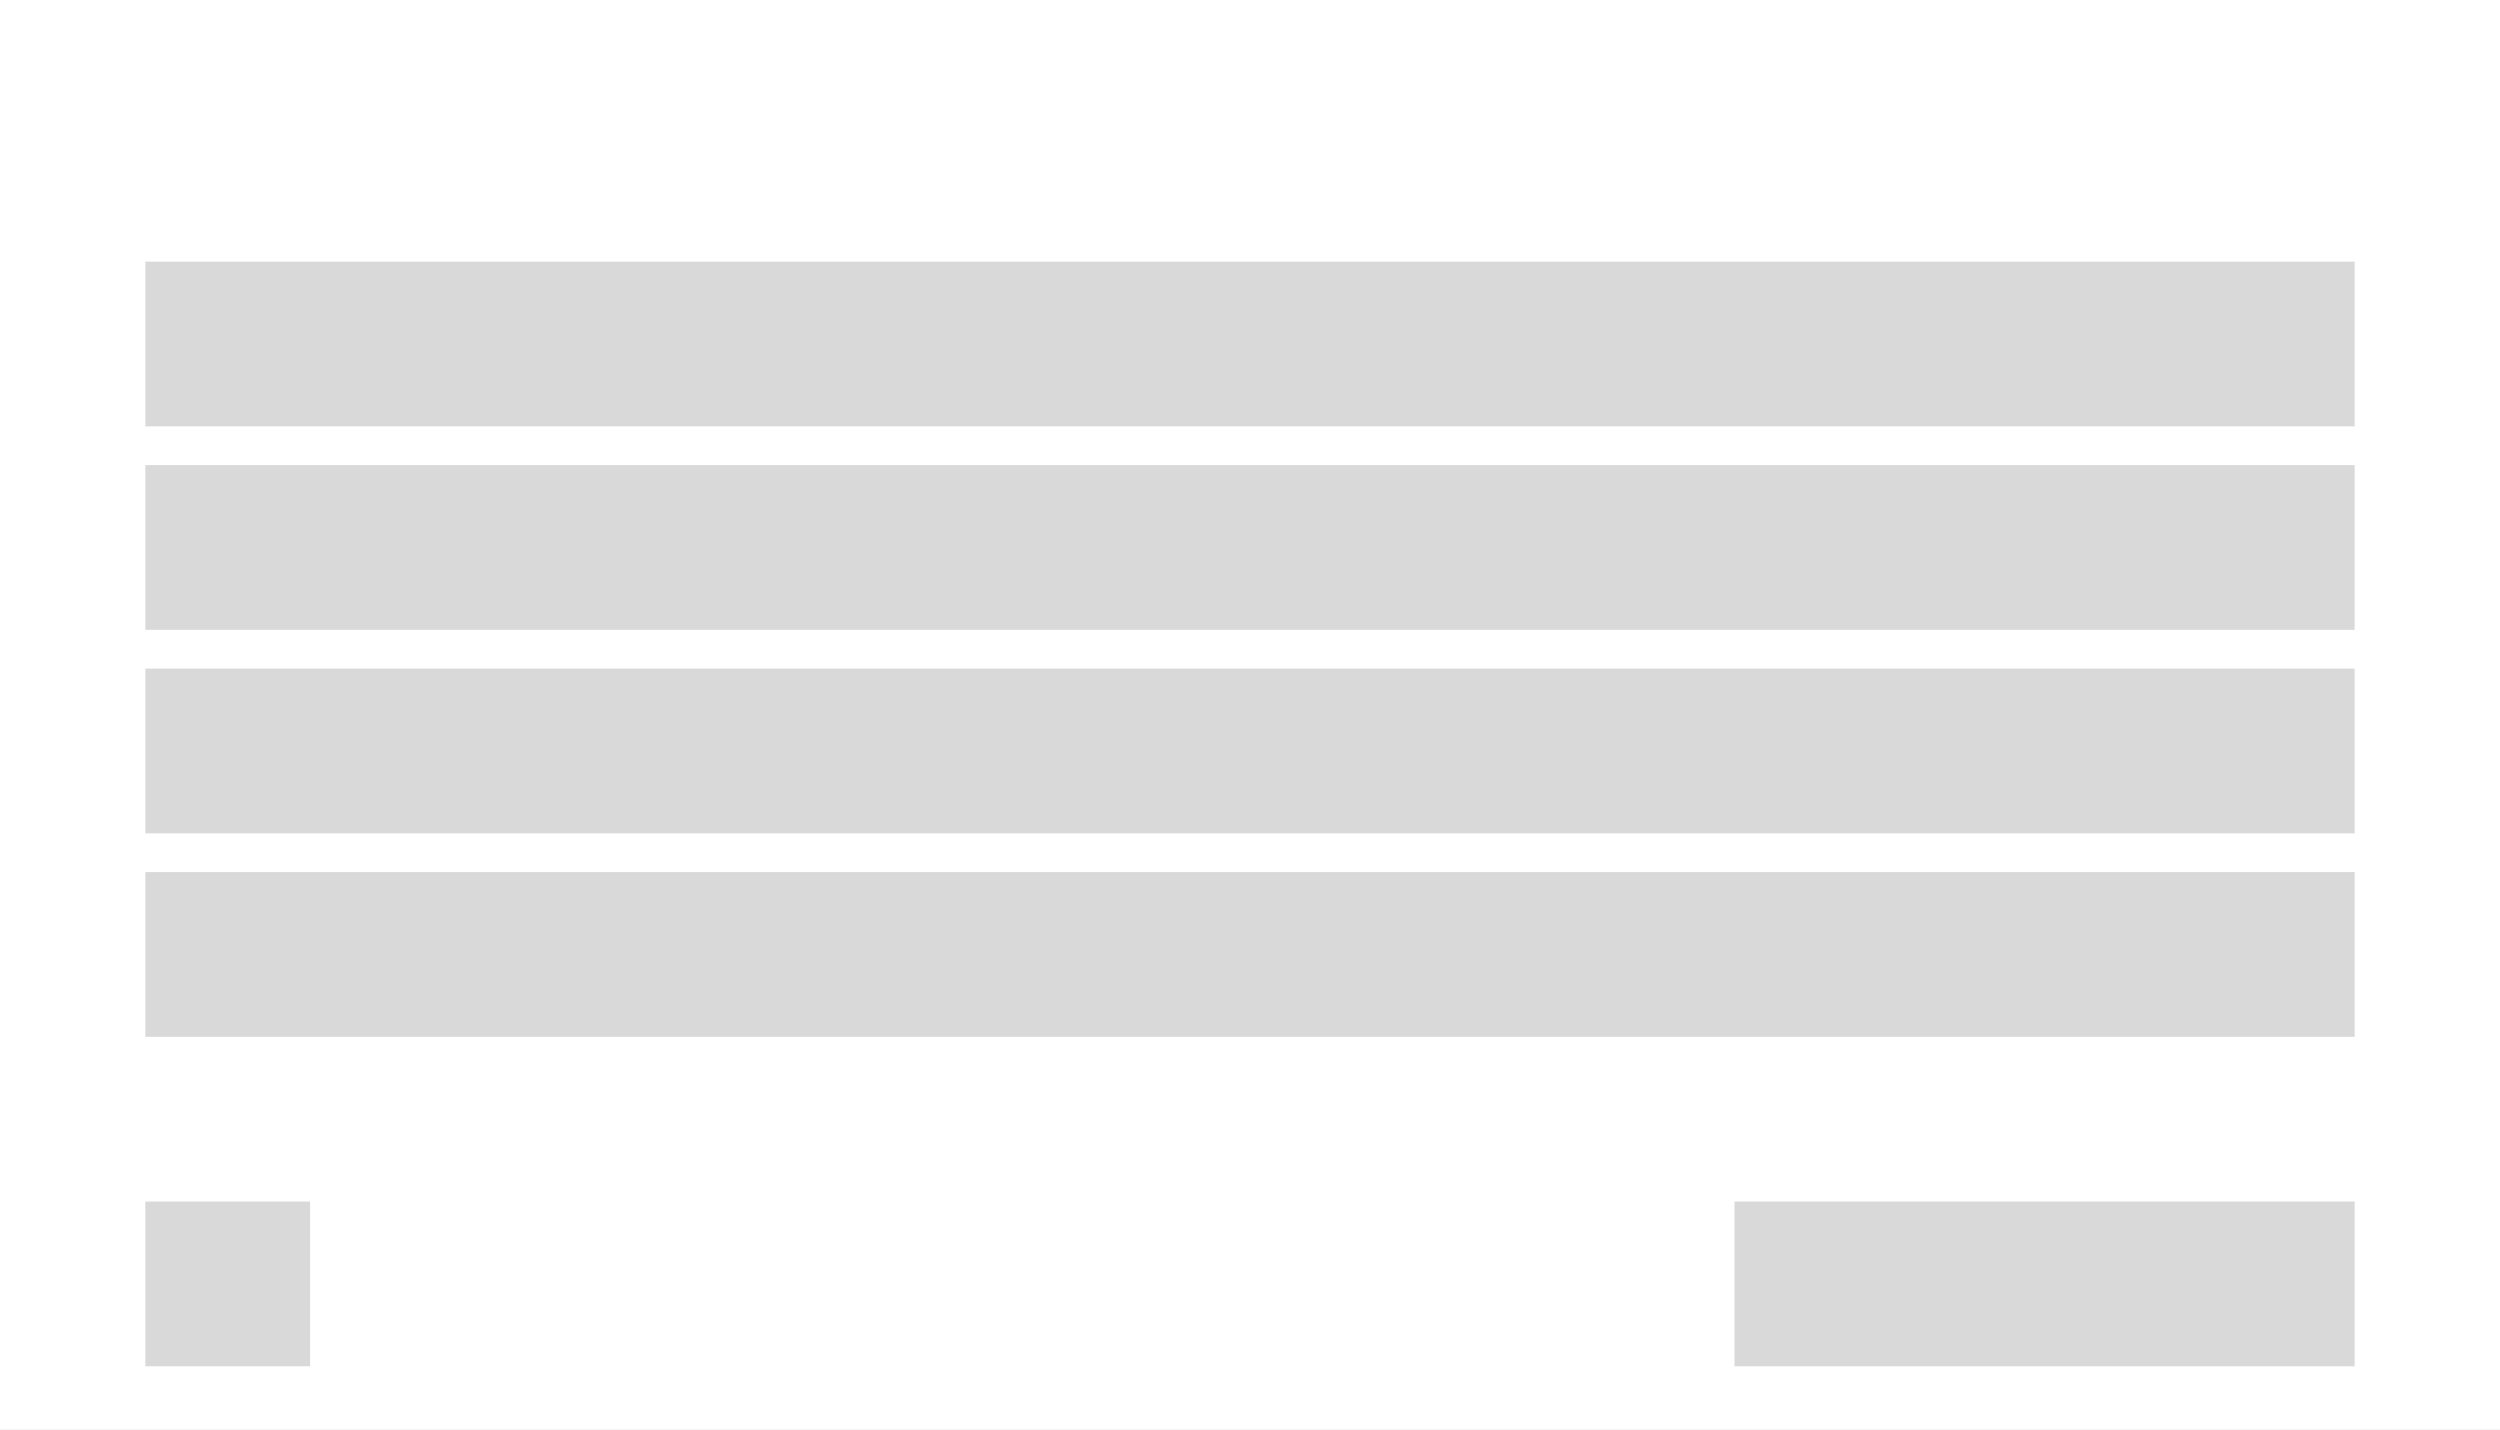
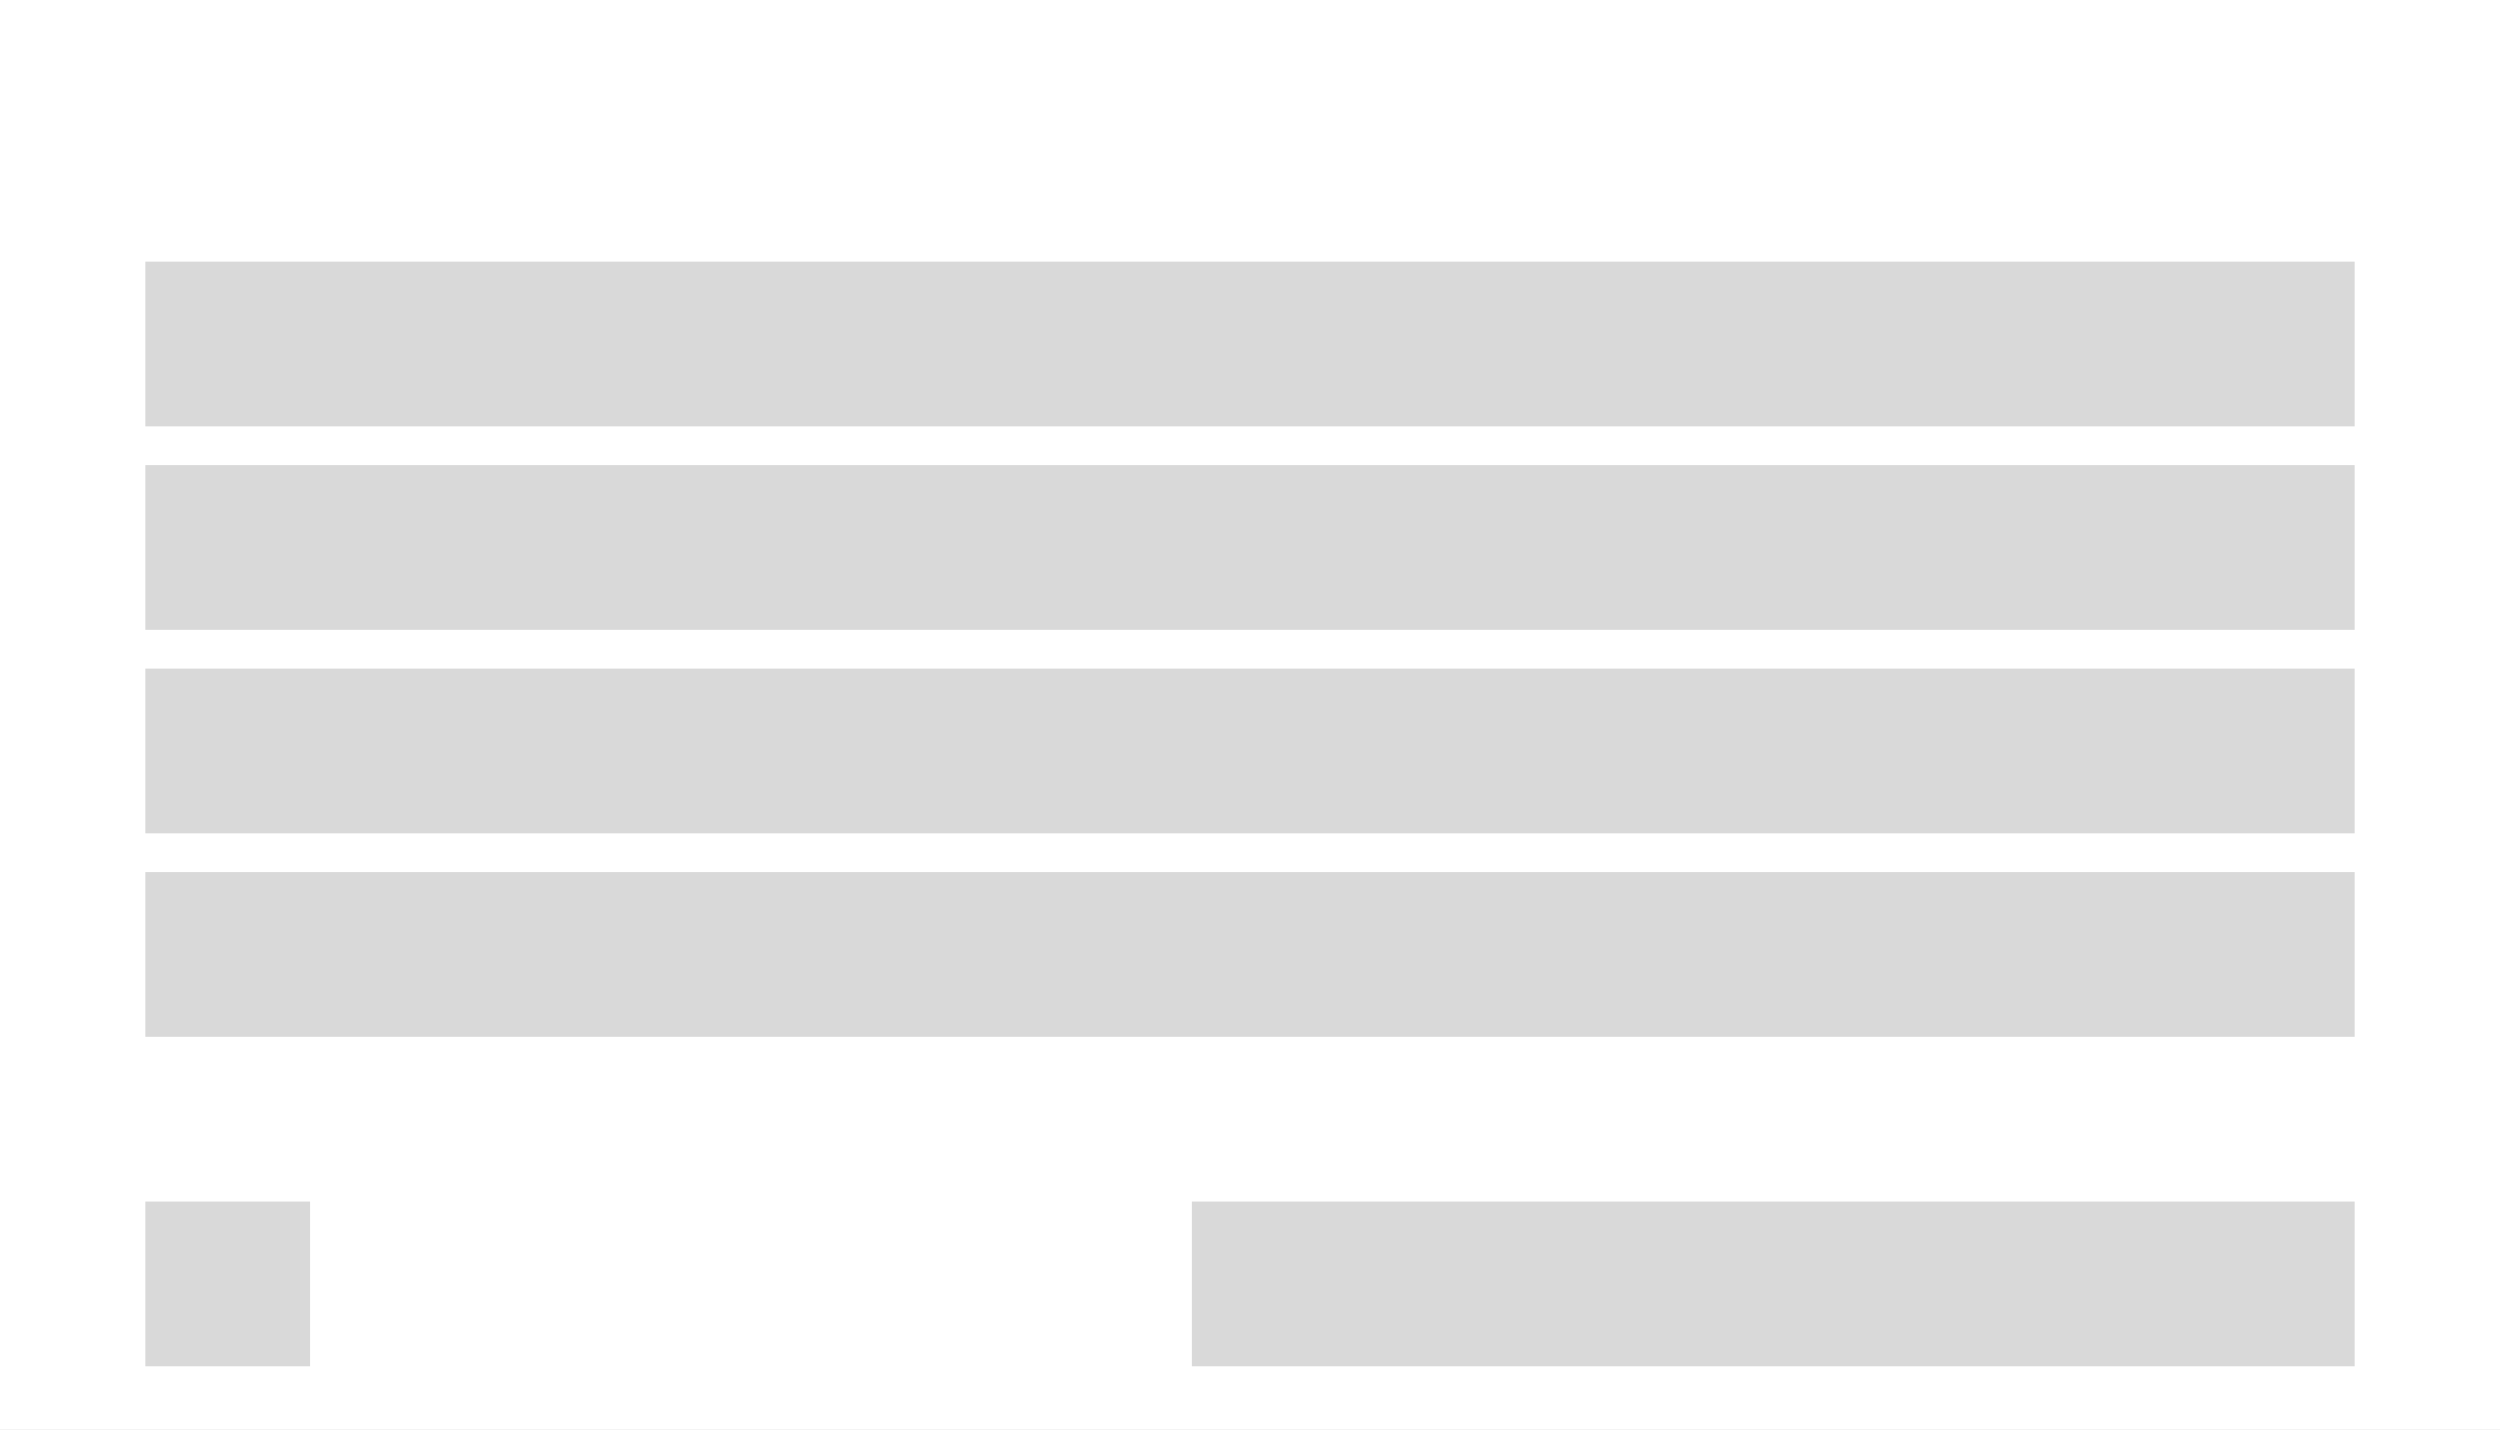
<svg xmlns="http://www.w3.org/2000/svg" width="516" height="295" viewBox="0 0 516 295" fill="none">
  <g id="settings">
    <rect width="516" height="295" fill="white" />
    <rect id="always_on_top" x="30" y="54" width="456" height="34" fill="#D9D9D9" />
    <rect id="neon" x="30" y="96" width="456" height="34" fill="#D9D9D9" />
    <rect id="paint_sound" x="30" y="138" width="456" height="34" fill="#D9D9D9" />
    <rect id="simu_sound" x="30" y="180" width="456" height="34" fill="#D9D9D9" />
-     <rect id="btn_close" x="358" y="248" width="128" height="34" fill="#D9D9D9" />
    <rect id="btn_about" x="30" y="248" width="34" height="34" fill="#D9D9D9" />
+     <rect id="btn_close" x="246" y="248" width="240" height="34" fill="#D9D9D9" />
  </g>
</svg>
